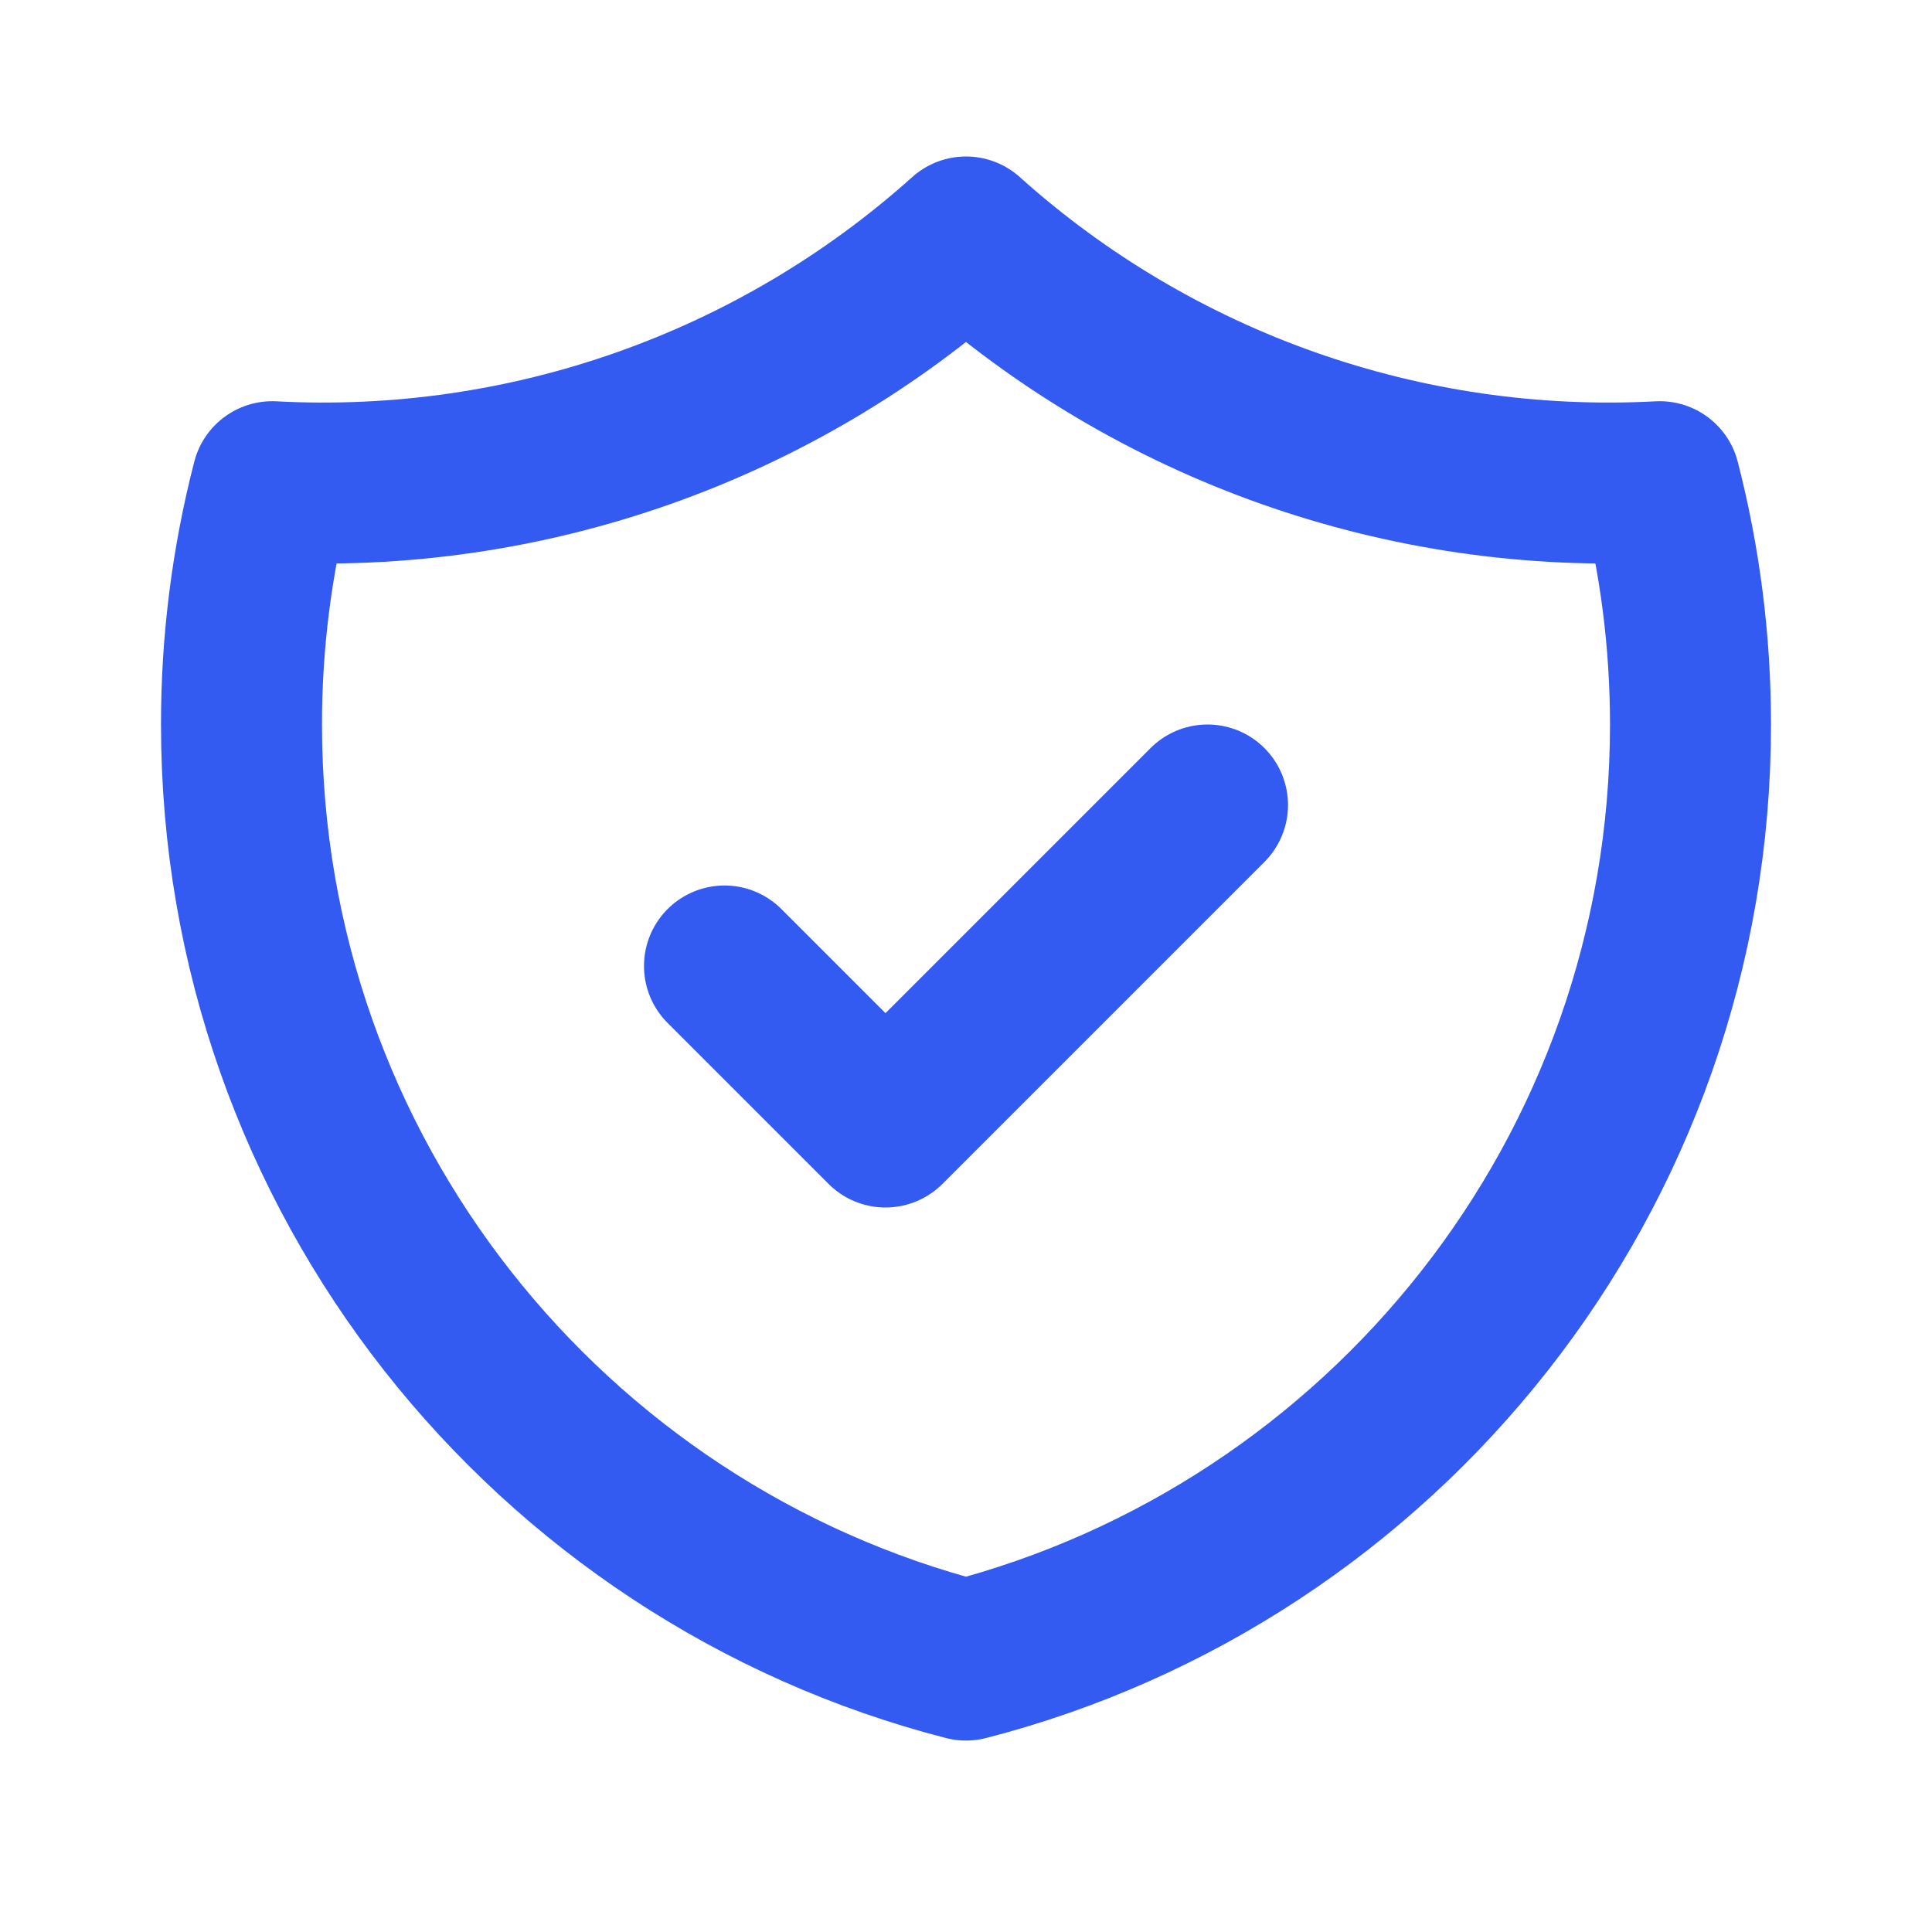
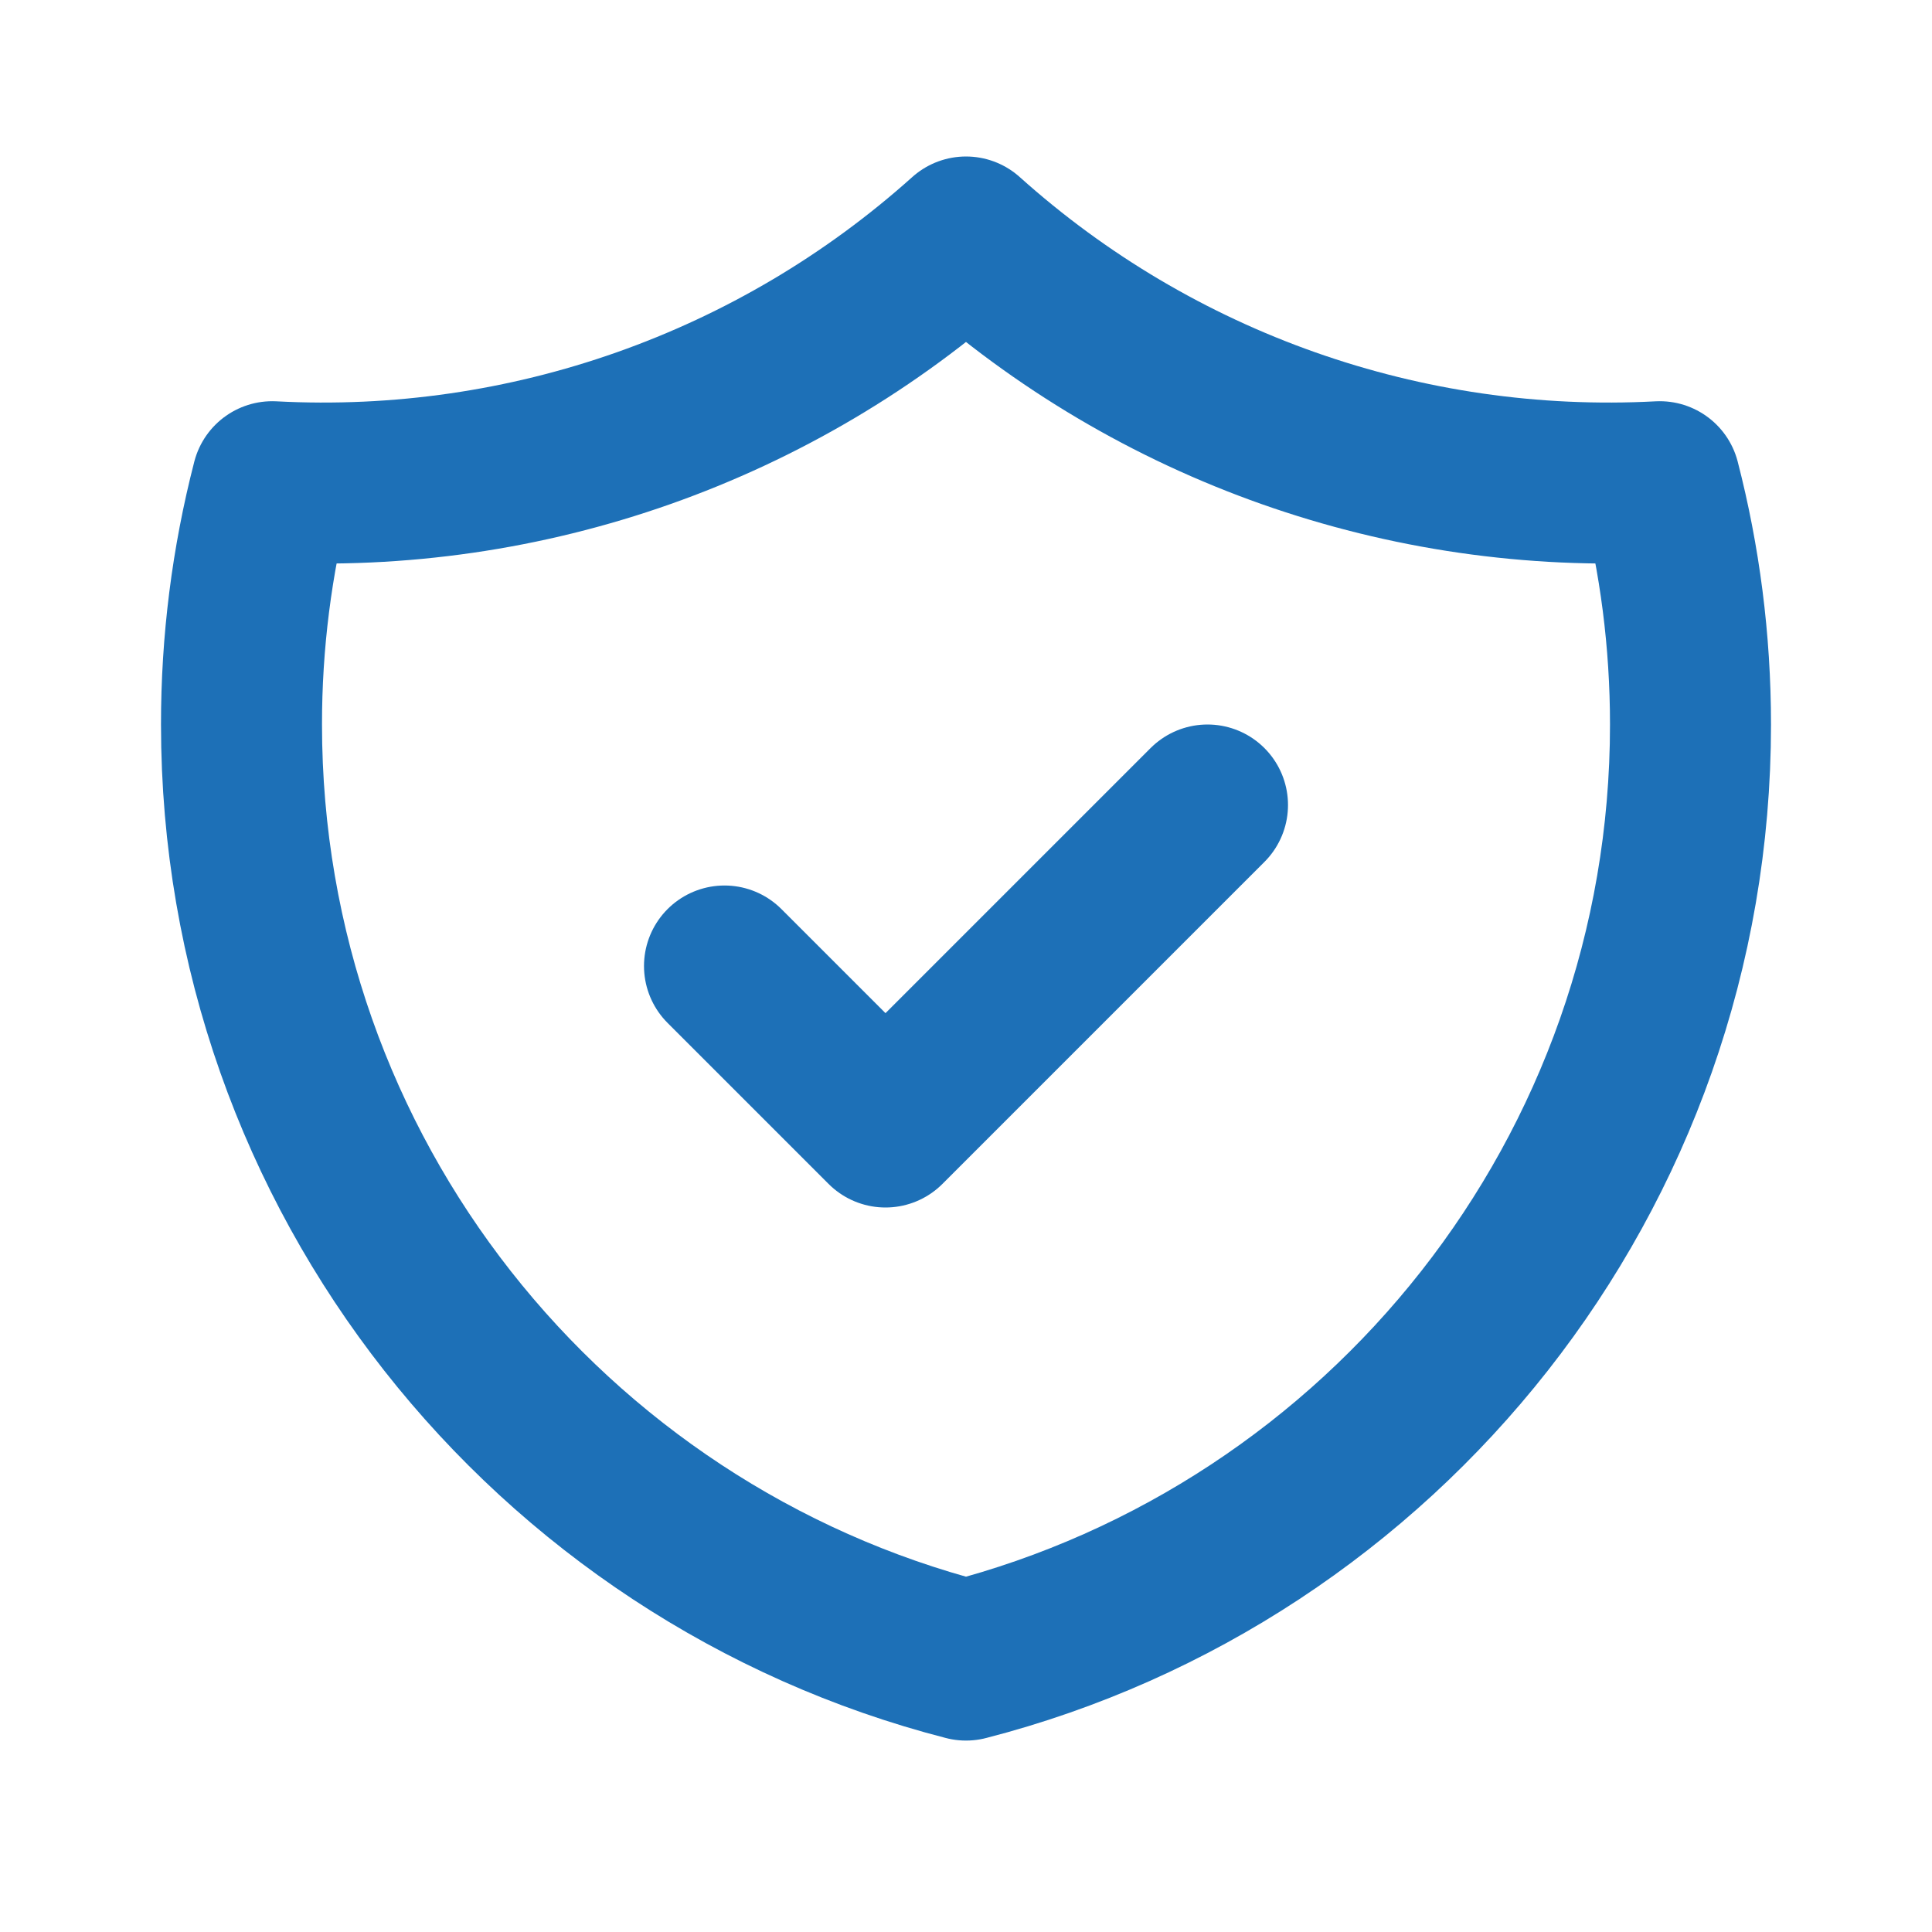
- <svg xmlns="http://www.w3.org/2000/svg" class="h-6 w-6" fill="none" viewBox="0 0 24 24" stroke="#335bf1" stroke-width="2">
+ <svg xmlns="http://www.w3.org/2000/svg" class="h-6 w-6" fill="none" viewBox="0 0 24 24" stroke="#1D70B7" stroke-width="2">
  <path stroke-linecap="round" stroke-linejoin="round" d="M9 12l2 2 4-4m5.618-4.016A11.955 11.955 0 0112 2.944a11.955 11.955 0 01-8.618 3.04A12.02 12.02 0 003 9c0 5.591 3.824 10.29 9 11.622 5.176-1.332 9-6.03 9-11.622 0-1.042-.133-2.052-.382-3.016z" />
</svg>
